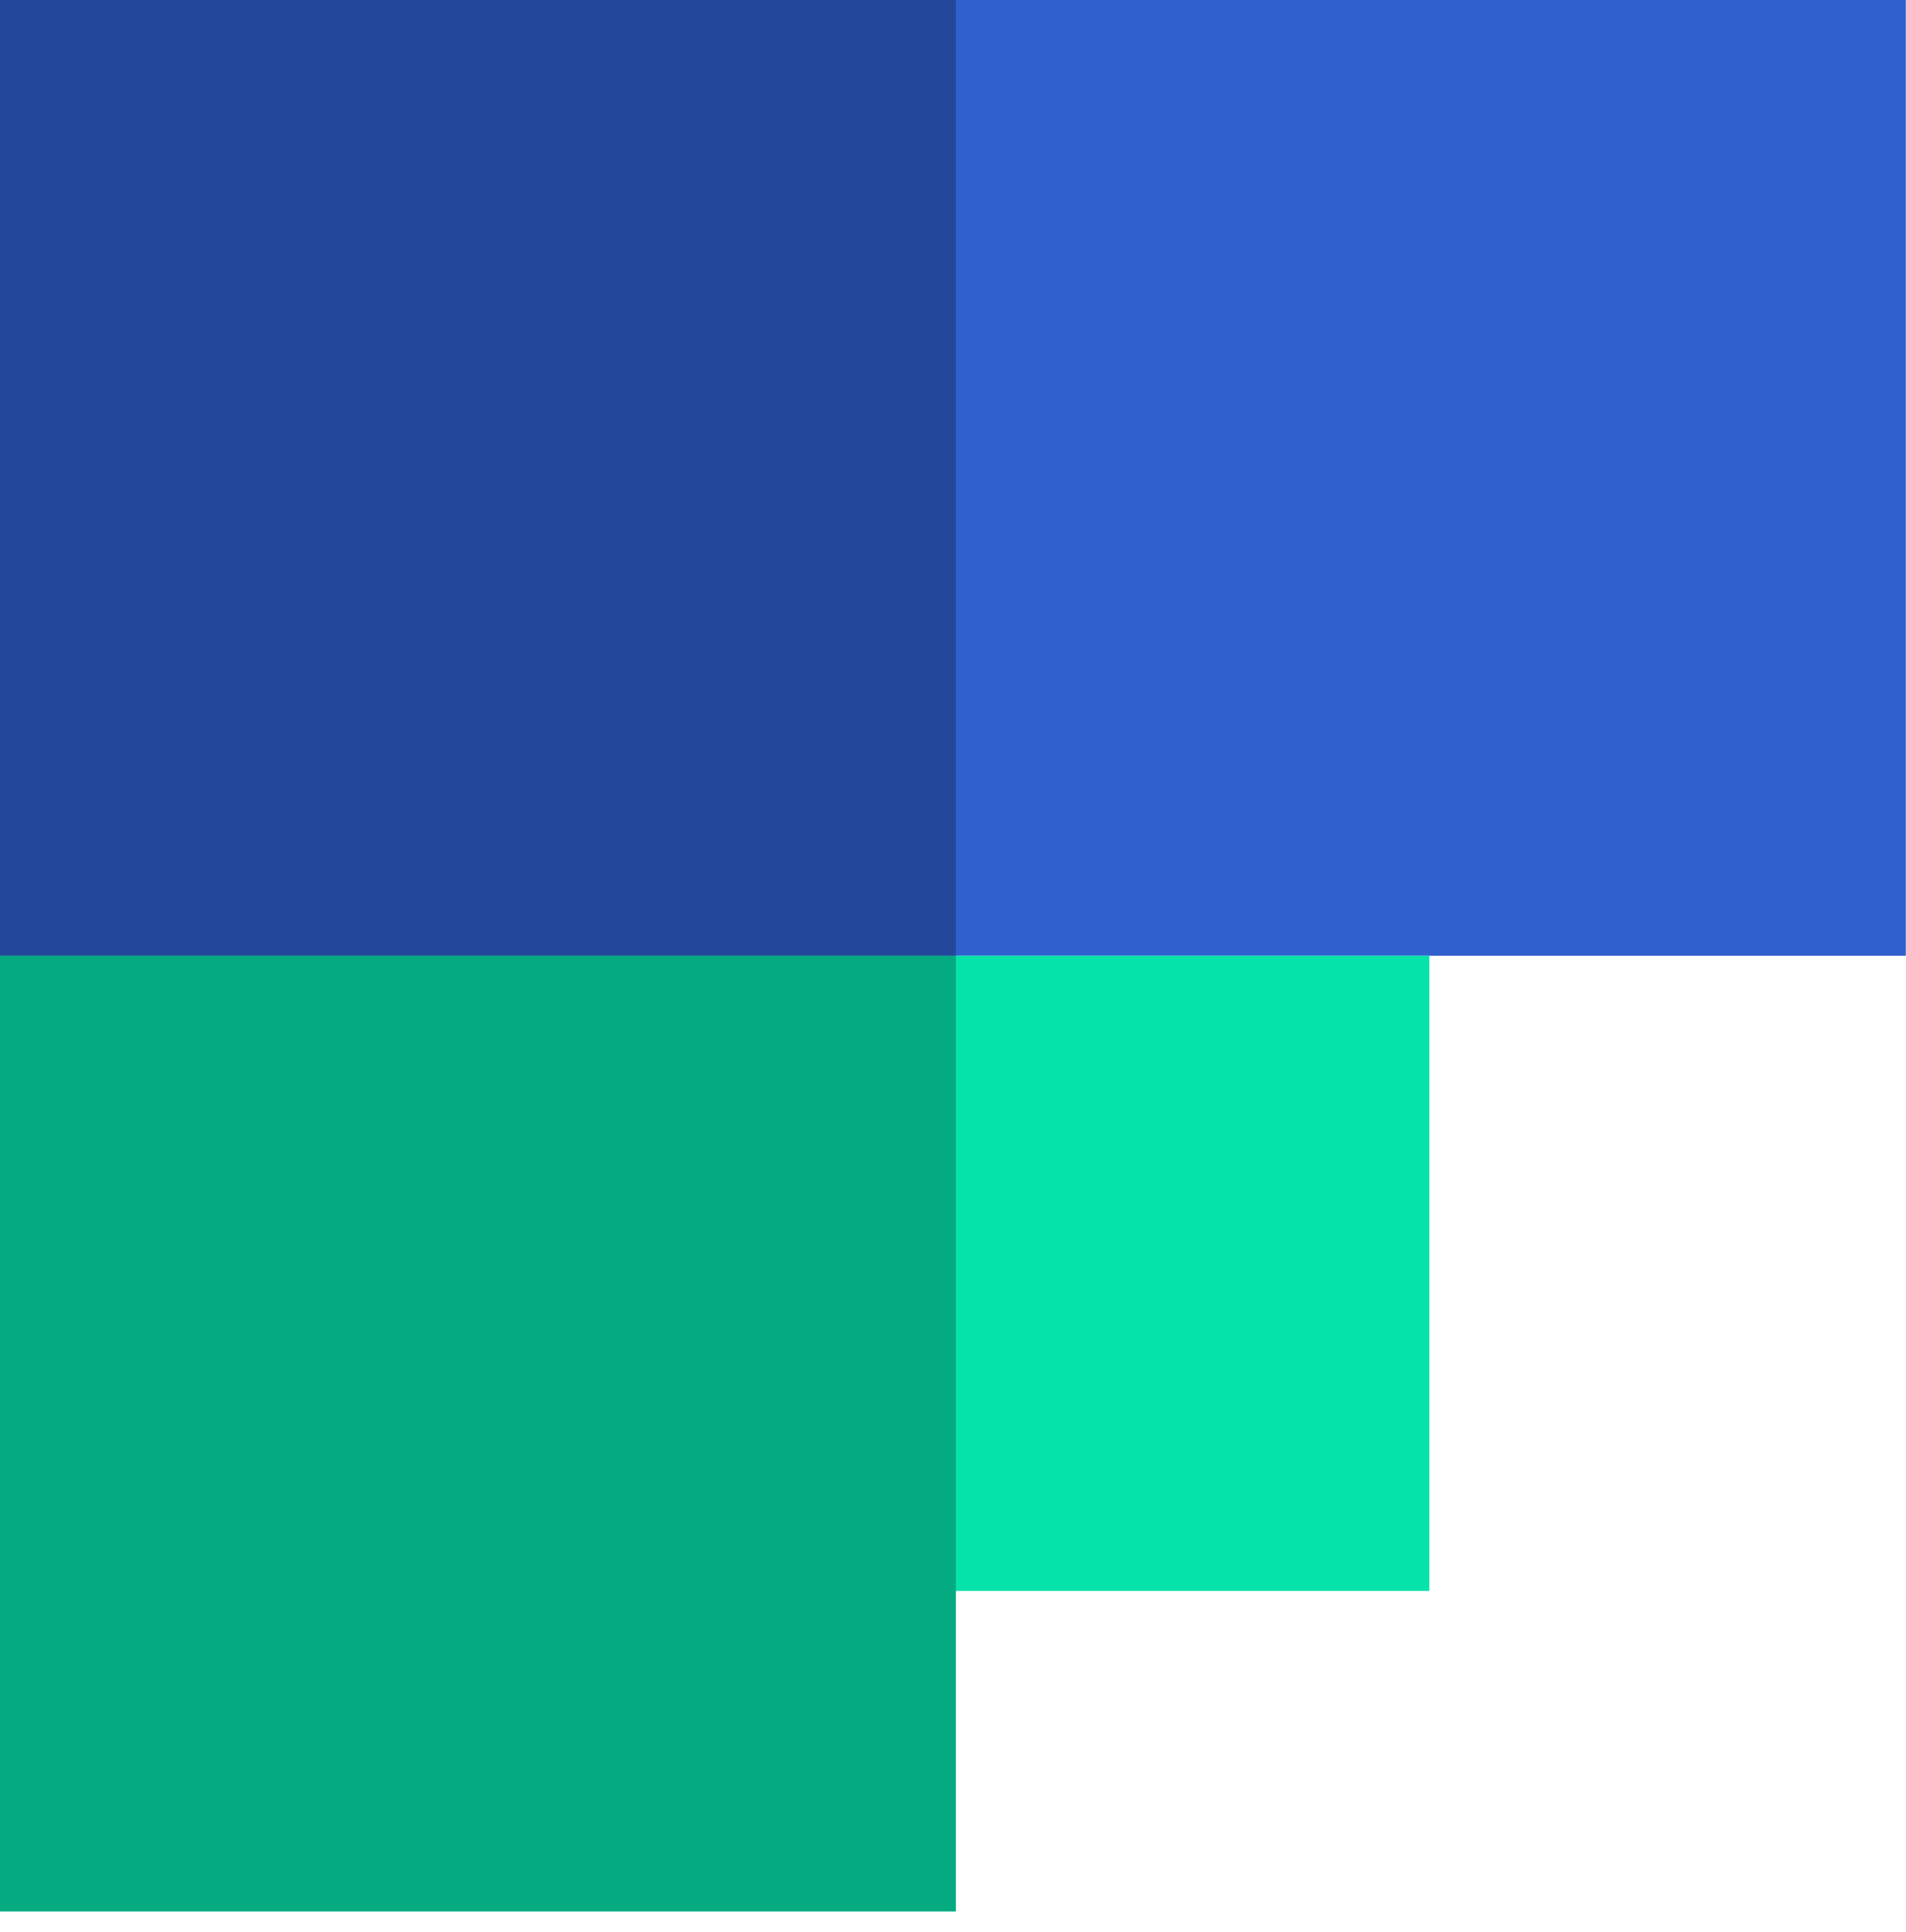
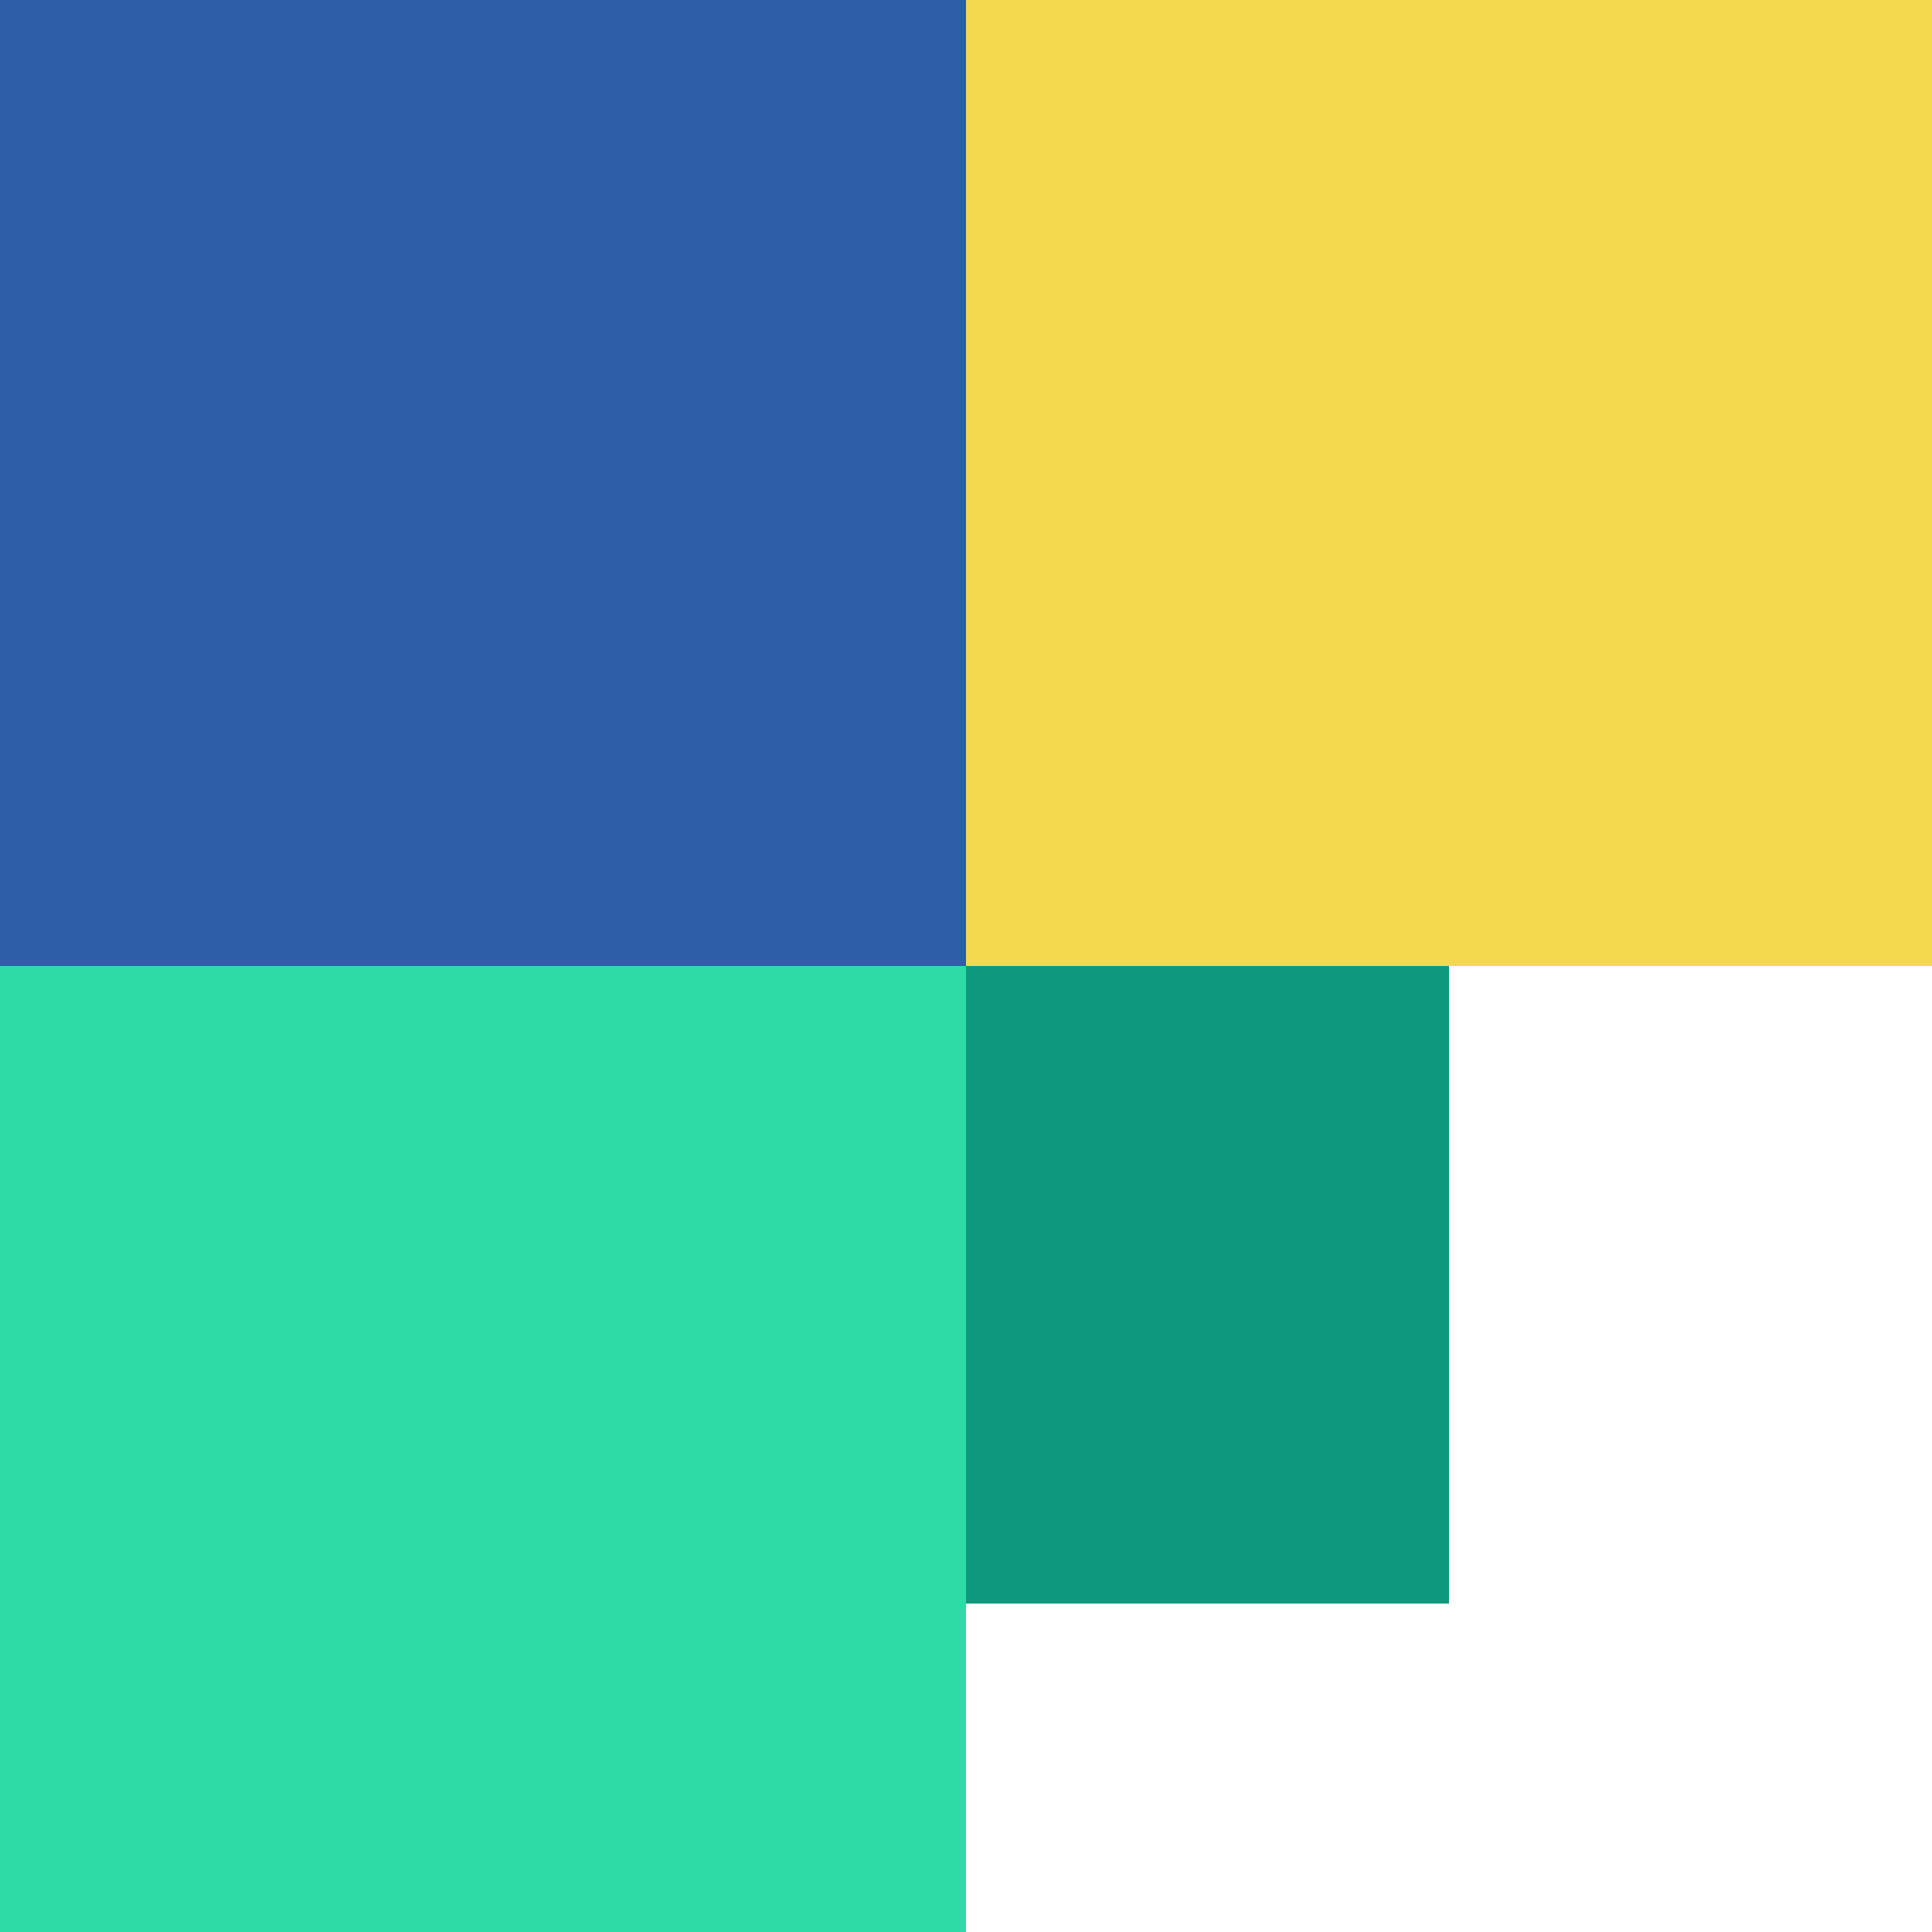
- <svg xmlns="http://www.w3.org/2000/svg" fill="none" viewBox="0 0 72 73">
-   <path fill="#2F60CE" fill-rule="evenodd" d="M0 36.113h72V0H0v36.113Z" clip-rule="evenodd" />
-   <path fill="#05E3AB" fill-rule="evenodd" d="M0 60.113h54v-24H0v24Z" clip-rule="evenodd" />
-   <path fill="#23489B" fill-rule="evenodd" d="M0 36.113h36.113V0H0v36.113Z" clip-rule="evenodd" />
-   <path fill="#04AA80" fill-rule="evenodd" d="M0 72.225h36.112V36.113H0v36.112Z" clip-rule="evenodd" />
+ <svg xmlns="http://www.w3.org/2000/svg" viewBox="189.3 153.78 186.4 186.4">
+   <defs>
+     <style>.cls-1{fill:#2e5daa;}.cls-2{fill:#2edba6;}.cls-3{fill:#f4d84e;}.cls-4{fill:#0d997e;}</style>
+   </defs>
+   <g id="Layer_7" data-name="Layer 7">
+     <rect class="cls-1" x="189.3" y="153.78" width="93.2" height="93.2" />
+     <rect class="cls-2" x="189.3" y="246.98" width="93.2" height="93.2" />
+     <rect class="cls-3" x="282.5" y="153.78" width="93.2" height="93.2" />
+     <rect class="cls-4" x="282.5" y="246.98" width="46.6" height="61.51" />
+   </g>
</svg>
